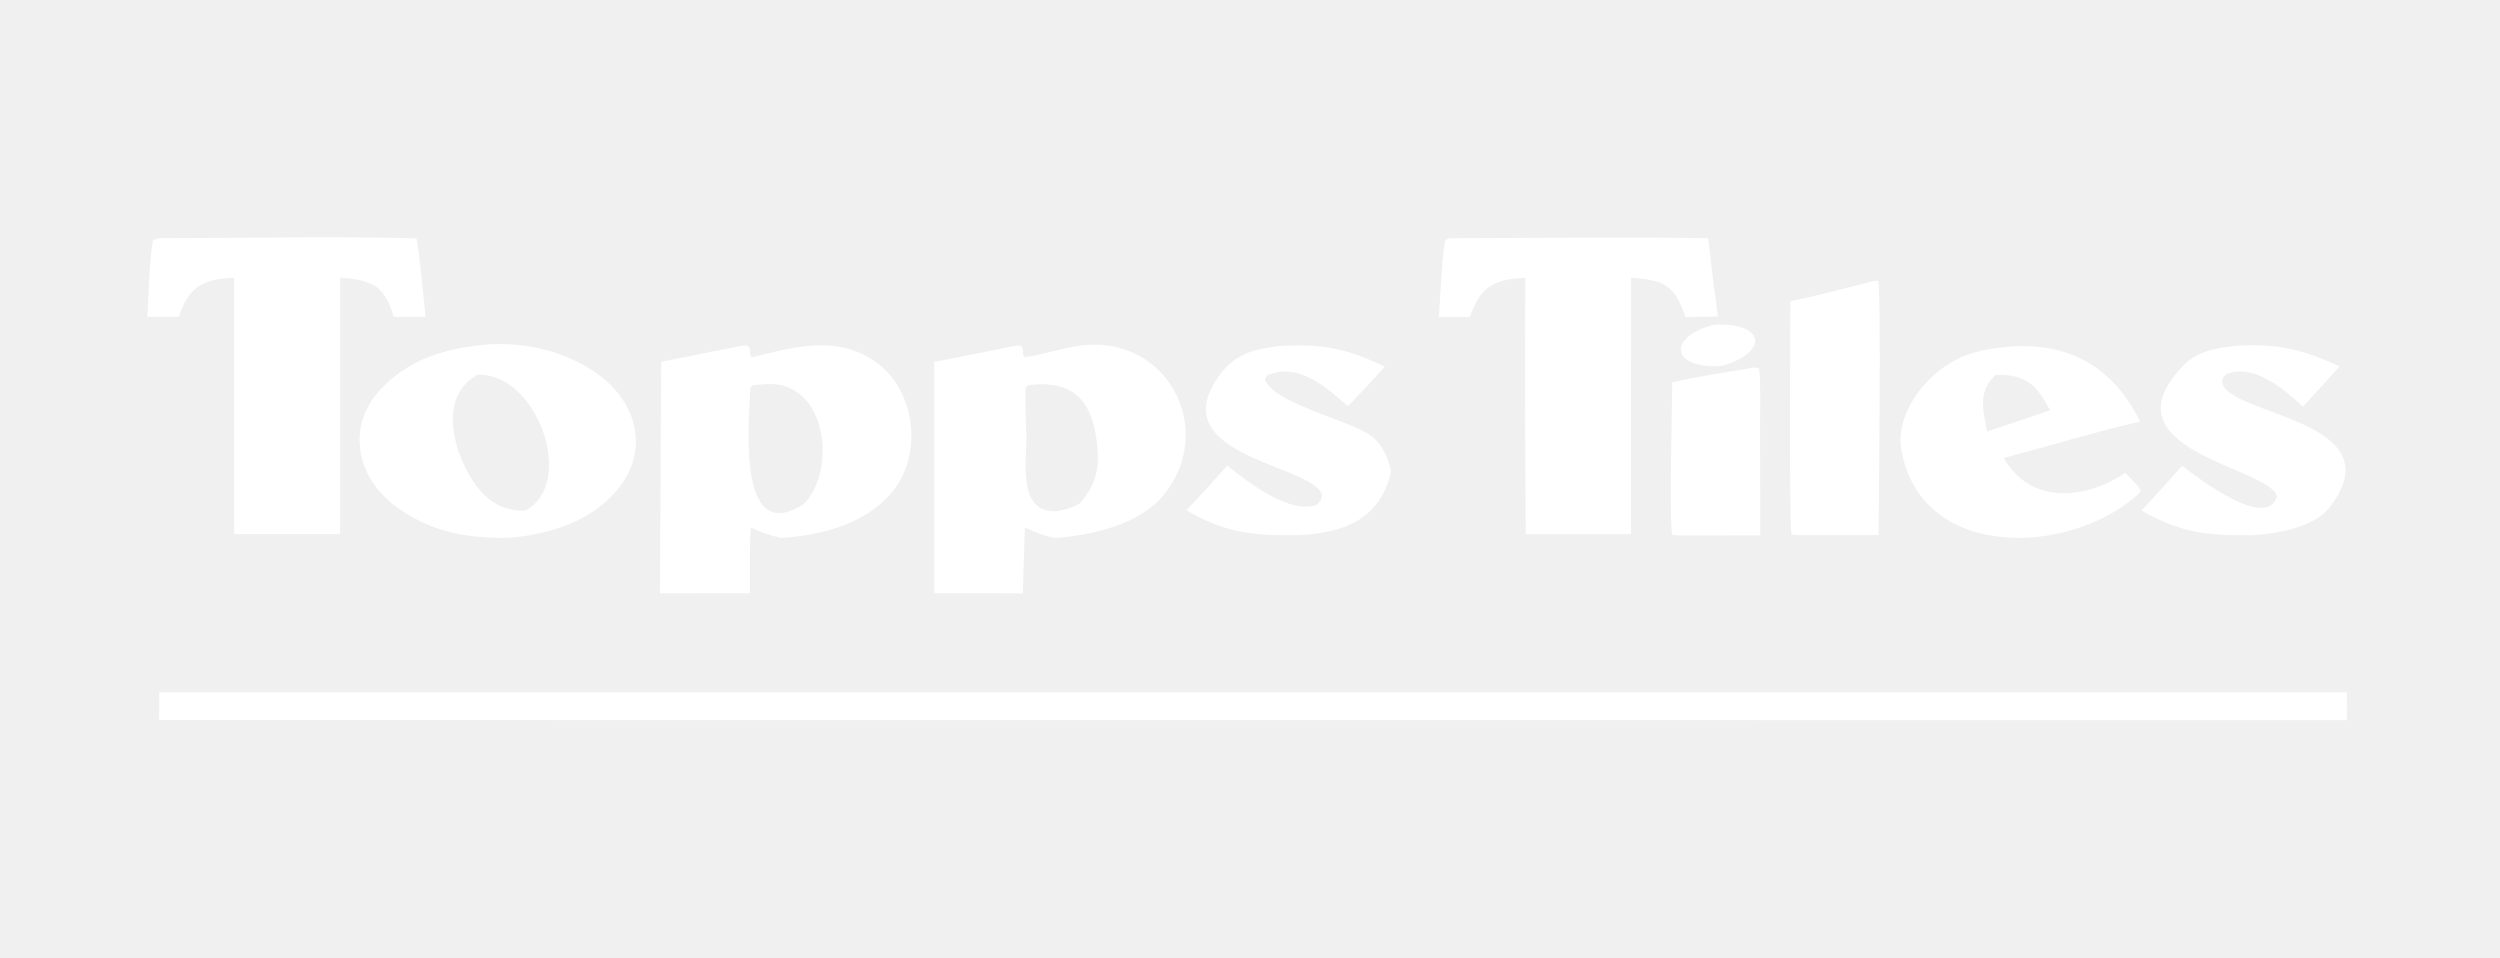
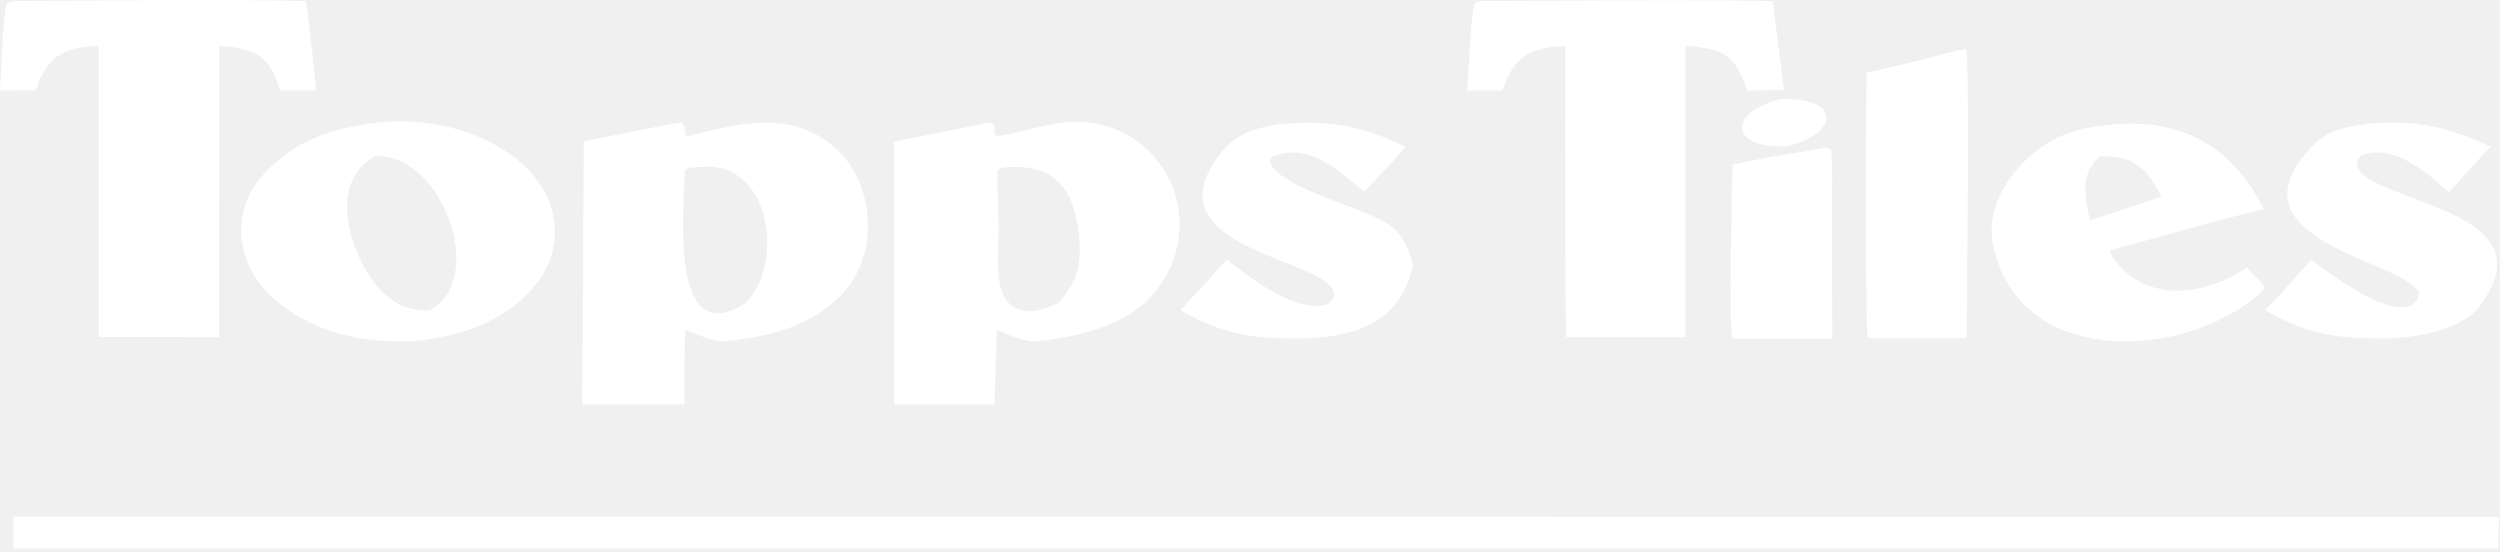
- <svg xmlns="http://www.w3.org/2000/svg" width="376" height="144" viewBox="0 0 376 144" fill="none">
-   <path d="M23.954 104.111L352.984 104.125L352.958 108.308L23.931 108.29L23.954 104.111Z" fill="white" />
-   <path d="M112.362 51.93C113.327 52.894 112.362 52.829 113.057 53.758C119.617 52.12 126.475 50.153 132.388 54.975C137.891 59.462 138.673 68.864 134.021 74.197C129.872 78.954 123.537 80.468 117.482 80.911C115.441 80.428 114.803 80.162 112.913 79.324C112.718 82.236 112.81 86.229 112.789 89.221L99.251 89.239L99.445 54.407L111.554 52.003L112.362 51.93ZM115.512 57.764C115.038 57.782 114.564 57.81 114.09 57.846C113.246 57.954 113.257 57.799 112.864 58.278C112.674 63.008 110.651 82.549 120.953 75.753C126.032 70.363 124.139 57.377 115.512 57.764Z" fill="white" />
-   <path d="M162.509 51.974C175.362 50.267 183.053 64.346 175.111 74.324C171.536 78.814 164.469 80.504 158.627 80.911C156.819 80.511 155.805 80.113 154.143 79.34L153.818 89.234L140.519 89.227L140.515 54.427C144.575 53.665 148.669 52.815 152.723 52.002L153.474 51.961C154.337 52.853 153.438 52.9 154.102 53.72C156.748 53.397 159.496 52.374 162.509 51.974ZM165.077 67.709C164.602 61.309 162.376 57.429 155.704 57.822C154.724 57.961 154.657 57.784 154.228 58.345C154.223 60.66 154.253 62.836 154.362 65.351C154.509 68.764 152.902 76.778 158.432 76.893C159.61 76.917 161.277 76.348 162.315 75.769C164.536 73.352 165.318 70.965 165.077 67.709Z" fill="white" />
-   <path d="M73.586 51.789C79.453 51.48 85.639 52.991 90.377 56.628C95.993 60.938 97.577 68.045 92.815 73.694C88.827 78.424 82.666 80.361 76.638 80.881C70.127 81.024 64.326 79.945 59.083 75.814C53.625 71.534 52.18 64.208 57.006 58.827C61.427 53.899 67.248 52.298 73.586 51.789ZM71.798 56.372C66.363 59.439 67.845 66.509 70.398 71.123C72.296 74.554 74.91 76.957 79.013 76.797C86.756 72.688 80.76 55.964 71.798 56.372Z" fill="white" />
-   <path d="M25.328 35.82C37.447 35.8 50.616 35.526 62.65 35.844C63.212 39.336 63.632 44.082 64.012 47.658H59.21C57.833 42.879 55.944 42.143 51.171 41.759L51.16 70.411L51.158 80.325L35.216 80.319L35.217 41.782C30.644 41.91 28.272 43.157 26.929 47.649L22.154 47.663C22.317 44.78 22.493 38.814 22.99 36.197C23.609 35.714 24.48 35.832 25.328 35.82Z" fill="white" />
-   <path d="M218.965 35.83C231.439 35.801 244.467 35.614 256.907 35.836C257.341 39.764 257.831 43.687 258.374 47.602L253.499 47.688C251.828 42.81 250.309 42.143 245.321 41.767L245.313 69.889L245.308 80.335L229.485 80.329C229.364 67.481 229.338 54.632 229.406 41.784C224.704 41.981 222.609 43.123 221.079 47.675L216.414 47.66C216.631 44.639 216.831 38.918 217.357 36.183C217.986 35.718 218.009 35.877 218.965 35.83Z" fill="white" />
-   <path d="M300.692 52.299C310.328 51.052 317.613 54.686 321.857 63.397C315.479 64.853 307.856 67.173 301.389 68.865C301.546 69.166 301.719 69.459 301.912 69.74C306.08 75.957 314.177 74.886 319.649 71.113L321.584 73.151L321.953 73.695C321.893 73.873 321.828 74.112 321.676 74.25C311.385 83.67 288.79 84.457 285.946 67.541C285.417 64.401 286.886 60.952 288.887 58.506C292.08 54.601 295.731 52.825 300.692 52.299ZM300.124 56.391C297.424 58.955 298.259 61.654 298.854 64.906L304.658 62.965L308.333 61.714C306.272 57.835 304.674 56.257 300.124 56.391Z" fill="white" />
-   <path d="M192.496 52.034C198.795 51.699 202.567 52.371 208.254 55.157C206.609 57.078 204.498 59.218 202.743 61.085C199.597 58.435 195.76 54.776 191.26 56.194C190.547 56.419 190.542 56.423 190.256 57.026C191.346 60.634 202.978 63.194 206.106 65.475C207.987 66.847 208.723 68.842 209.231 70.882C207.56 78.207 202.028 80.211 195.076 80.499C188.528 80.562 184.287 80.173 178.452 76.755C180.52 74.539 182.563 72.299 184.578 70.034C187.666 72.493 193.965 77.392 198.012 75.94C198.769 75.138 198.586 75.51 198.837 74.526C197.97 69.841 173.977 68.732 183.669 56.105C185.995 53.071 188.944 52.453 192.496 52.034Z" fill="white" />
-   <path d="M336.04 52.036C342.363 51.588 346.206 52.514 351.874 55.098C350.064 57.138 348.225 59.152 346.358 61.141C343.526 58.526 338.9 54.564 334.806 56.292C334.186 56.98 334.364 56.657 334.235 57.654C335.65 62.588 360.431 63.227 350.363 76.328C348.034 79.356 342.154 80.35 338.625 80.499C332.066 80.577 327.907 80.135 322.061 76.765C324.038 74.783 326.283 72.165 328.19 70.055C330.39 71.744 340.917 79.91 342.463 74.629C341.292 70.202 315.761 67.727 328.567 54.78C330.503 52.824 333.4 52.343 336.04 52.036Z" fill="white" />
-   <path d="M281.647 42.304L282.465 42.197C282.957 43.027 282.569 76.116 282.538 80.48L270.35 80.484L269.47 80.38C269.059 79.632 269.263 48.906 269.268 45.325C273.208 44.497 277.695 43.283 281.647 42.304Z" fill="white" />
-   <path d="M262.974 55.419C263.712 55.283 263.932 55.165 264.574 55.462C264.839 57.426 264.71 62.182 264.71 64.313L264.747 80.524L253.062 80.536C252.446 80.559 252.148 80.513 251.551 80.439C250.993 79.74 251.498 59.836 251.517 57.514C254.683 56.722 259.629 56.002 262.974 55.419Z" fill="white" />
-   <path d="M257.802 48.839C265.644 48.438 266.016 53.094 258.918 55.043C251.23 55.542 250.735 50.589 257.802 48.839Z" fill="white" />
+ <svg xmlns="http://www.w3.org/2000/svg" width="331" height="73" viewBox="0 0 331 73" fill="none">
+   <path d="M1.8 68.42L330.83 68.434L330.804 72.617L1.777 72.599L1.8 68.42Z" fill="white" />
+   <path d="M90.208 16.238C91.173 17.202 90.208 17.138 90.903 18.066C97.463 16.428 104.321 14.461 110.234 19.283C115.737 23.771 116.519 33.173 111.867 38.506C107.718 43.262 101.383 44.776 95.328 45.22C93.287 44.737 92.649 44.471 90.758 43.633C90.564 46.545 90.656 50.538 90.635 53.529L77.097 53.548L77.291 18.716L89.4 16.311L90.208 16.238ZM93.358 22.072C92.884 22.091 92.41 22.119 91.936 22.154C91.092 22.262 91.103 22.108 90.71 22.587C90.52 27.317 88.497 46.857 98.799 40.062C103.878 34.672 101.985 21.685 93.358 22.072Z" fill="white" />
+   <path d="M140.356 16.282C153.208 14.575 160.9 28.654 152.957 38.632C149.383 43.123 142.315 44.812 136.474 45.219C134.665 44.82 133.652 44.421 131.99 43.648L131.664 53.543L118.365 53.535L118.362 18.735C122.421 17.973 126.515 17.123 130.57 16.31L131.321 16.269C132.183 17.162 131.284 17.208 131.948 18.028C134.594 17.705 137.342 16.682 140.356 16.282ZM142.923 32.017C142.449 25.617 140.222 21.737 133.55 22.131C132.57 22.269 132.504 22.092 132.074 22.653C132.069 24.968 132.1 27.144 132.208 29.659C132.355 33.072 130.748 41.086 136.279 41.201C137.456 41.225 139.124 40.656 140.161 40.077C142.383 37.66 143.164 35.273 142.923 32.017Z" fill="white" />
+   <path d="M51.433 16.098C57.3 15.788 63.485 17.3 68.224 20.936C73.84 25.247 75.424 32.353 70.662 38.002C66.674 42.732 60.512 44.669 54.484 45.189C47.973 45.332 42.172 44.253 36.93 40.122C31.471 35.843 30.026 28.517 34.853 23.136C39.274 18.207 45.094 16.606 51.433 16.098ZM49.644 20.68C44.209 23.747 45.692 30.817 48.245 35.431C50.142 38.863 52.756 41.266 56.859 41.105C64.602 36.997 58.606 20.272 49.644 20.68Z" fill="white" />
+   <path d="M3.174 0.129C15.293 0.109 28.462 -0.166 40.496 0.153C41.058 3.644 41.478 8.391 41.858 11.967H37.056C35.679 7.188 33.79 6.452 29.017 6.067L29.006 34.719L29.004 44.634L13.062 44.627L13.063 6.091C8.491 6.219 6.118 7.466 4.775 11.958L0 11.971C0.163 9.089 0.339 3.122 0.836 0.506C1.455 0.022 2.326 0.141 3.174 0.129Z" fill="white" />
+   <path d="M196.812 0.137C209.285 0.108 222.314 -0.079 234.753 0.143C235.188 4.072 235.678 7.994 236.22 11.909L231.345 11.995C229.674 7.118 228.155 6.451 223.168 6.074L223.16 34.197L223.155 44.643L207.331 44.636C207.211 31.788 207.184 18.94 207.252 6.091C202.551 6.289 200.455 7.431 198.926 11.983L194.26 11.968C194.478 8.947 194.677 3.225 195.203 0.491C195.832 0.025 195.856 0.184 196.812 0.137Z" fill="white" />
+   <path d="M278.538 16.608C288.175 15.36 295.459 18.993 299.702 27.704C293.324 29.16 285.702 31.48 279.235 33.172C279.392 33.474 279.565 33.766 279.759 34.047C283.927 40.264 292.023 39.194 297.494 35.421L299.43 37.459L299.799 38.002C299.739 38.18 299.674 38.419 299.522 38.558C289.23 47.977 266.636 48.765 263.791 31.85C263.262 28.709 264.732 25.26 266.733 22.814C269.926 18.909 273.577 17.133 278.538 16.608ZM277.97 20.698C275.27 23.262 276.105 25.961 276.7 29.213L282.504 27.273L286.179 26.021C284.118 22.142 282.52 20.564 277.97 20.698Z" fill="white" />
+   <path d="M170.342 16.342C176.642 16.007 180.413 16.679 186.1 19.465C184.455 21.386 182.344 23.526 180.589 25.393C177.443 22.743 173.606 19.084 169.106 20.502C168.393 20.727 168.388 20.73 168.102 21.333C169.192 24.942 180.825 27.502 183.952 29.783C185.833 31.155 186.569 33.15 187.077 35.189C185.406 42.514 179.874 44.519 172.922 44.806C166.374 44.87 162.133 44.481 156.298 41.063C158.366 38.847 160.409 36.607 162.424 34.342C165.512 36.801 171.811 41.7 175.858 40.248C176.615 39.446 176.432 39.818 176.683 38.834C175.816 34.149 151.823 33.04 161.515 20.413C163.841 17.379 166.79 16.76 170.342 16.342Z" fill="white" />
+   <path d="M313.886 16.344C320.21 15.896 324.052 16.823 329.72 19.406C327.91 21.446 326.072 23.46 324.204 25.449C321.373 22.834 316.747 18.872 312.653 20.601C312.032 21.288 312.21 20.965 312.082 21.962C313.496 26.896 338.278 27.535 328.209 40.636C325.88 43.664 320 44.658 316.472 44.807C309.913 44.885 305.753 44.443 299.907 41.073C301.885 39.092 304.129 36.473 306.036 34.363C308.237 36.052 318.764 44.218 320.309 38.937C319.138 34.51 293.607 32.035 306.413 19.088C308.349 17.132 311.246 16.651 313.886 16.344Z" fill="white" />
+   <path d="M259.493 6.612L260.31 6.505C260.803 7.335 260.415 40.423 260.384 44.788L248.196 44.791L247.316 44.688C246.905 43.939 247.109 13.213 247.114 9.633C251.054 8.805 255.541 7.59 259.493 6.612Z" fill="white" />
+   <path d="M240.82 19.728C241.559 19.592 241.779 19.474 242.42 19.771C242.685 21.735 242.557 26.491 242.557 28.622L242.593 44.833L230.908 44.845C230.293 44.868 229.994 44.822 229.397 44.748C228.839 44.049 229.345 24.145 229.363 21.823C232.53 21.031 237.475 20.311 240.82 19.728Z" fill="white" />
+   <path d="M235.648 13.146C243.49 12.746 243.862 17.401 236.764 19.351C229.076 19.85 228.581 14.896 235.648 13.146Z" fill="white" />
</svg>
